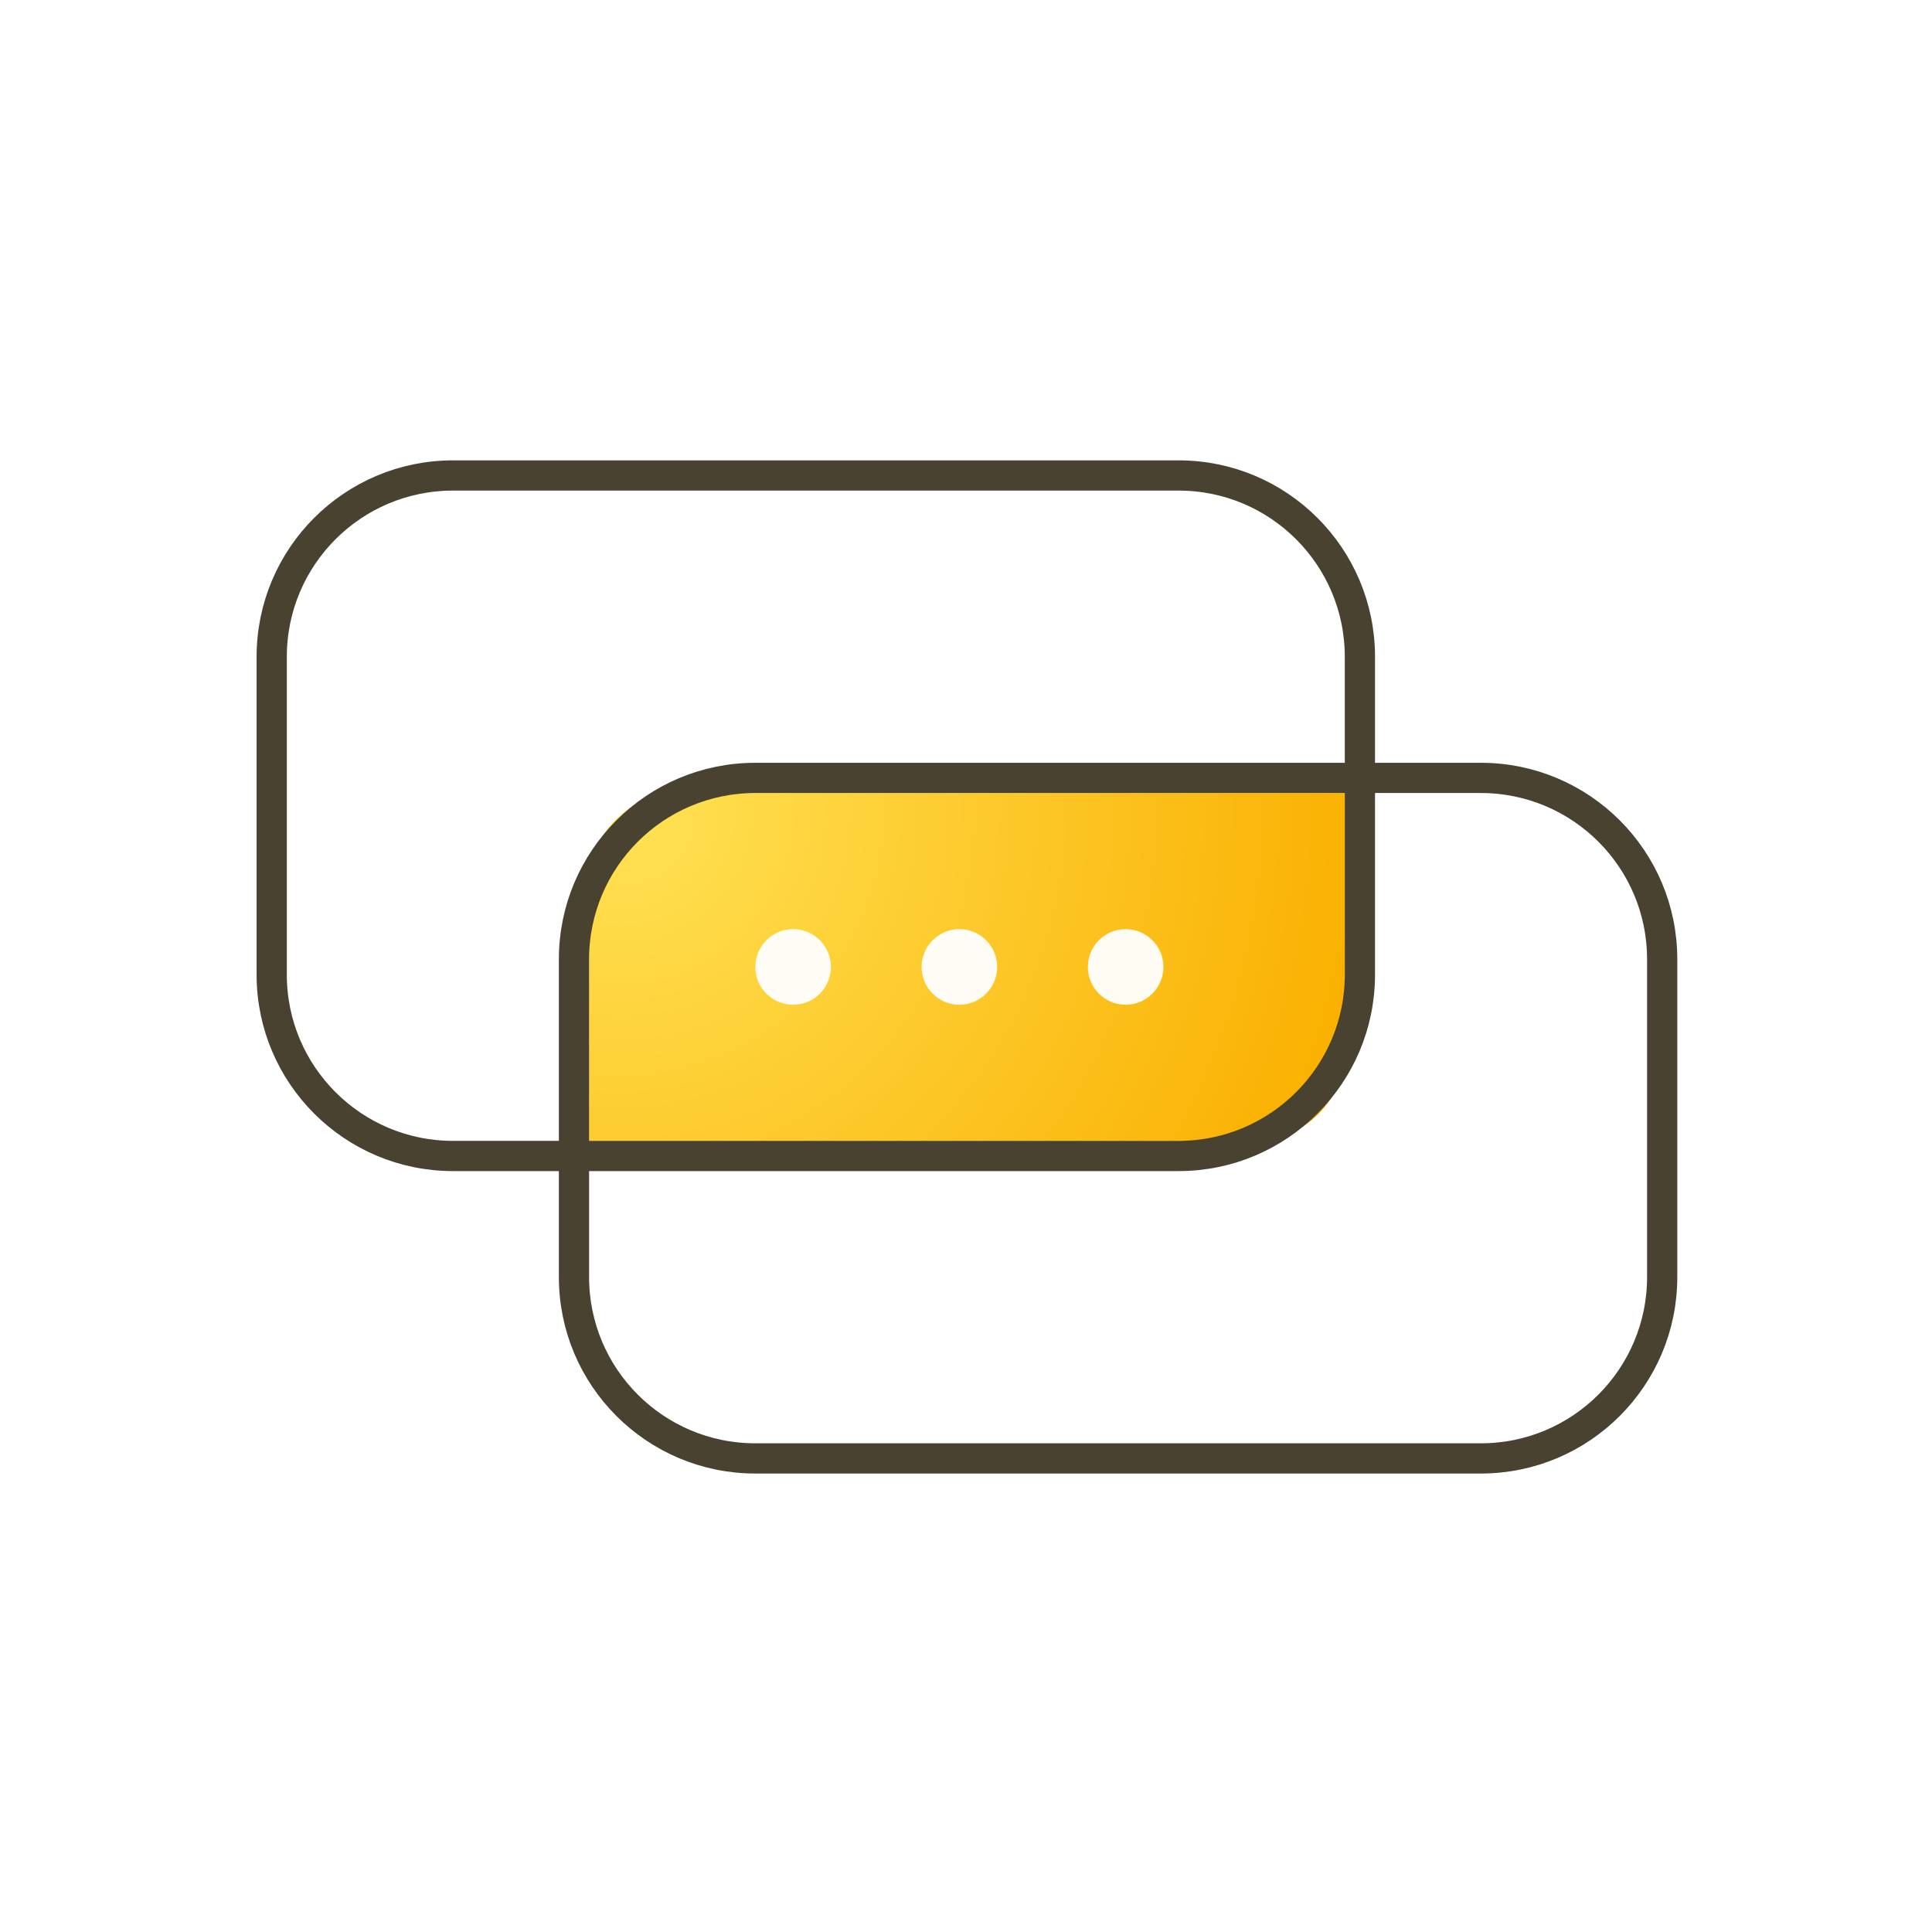
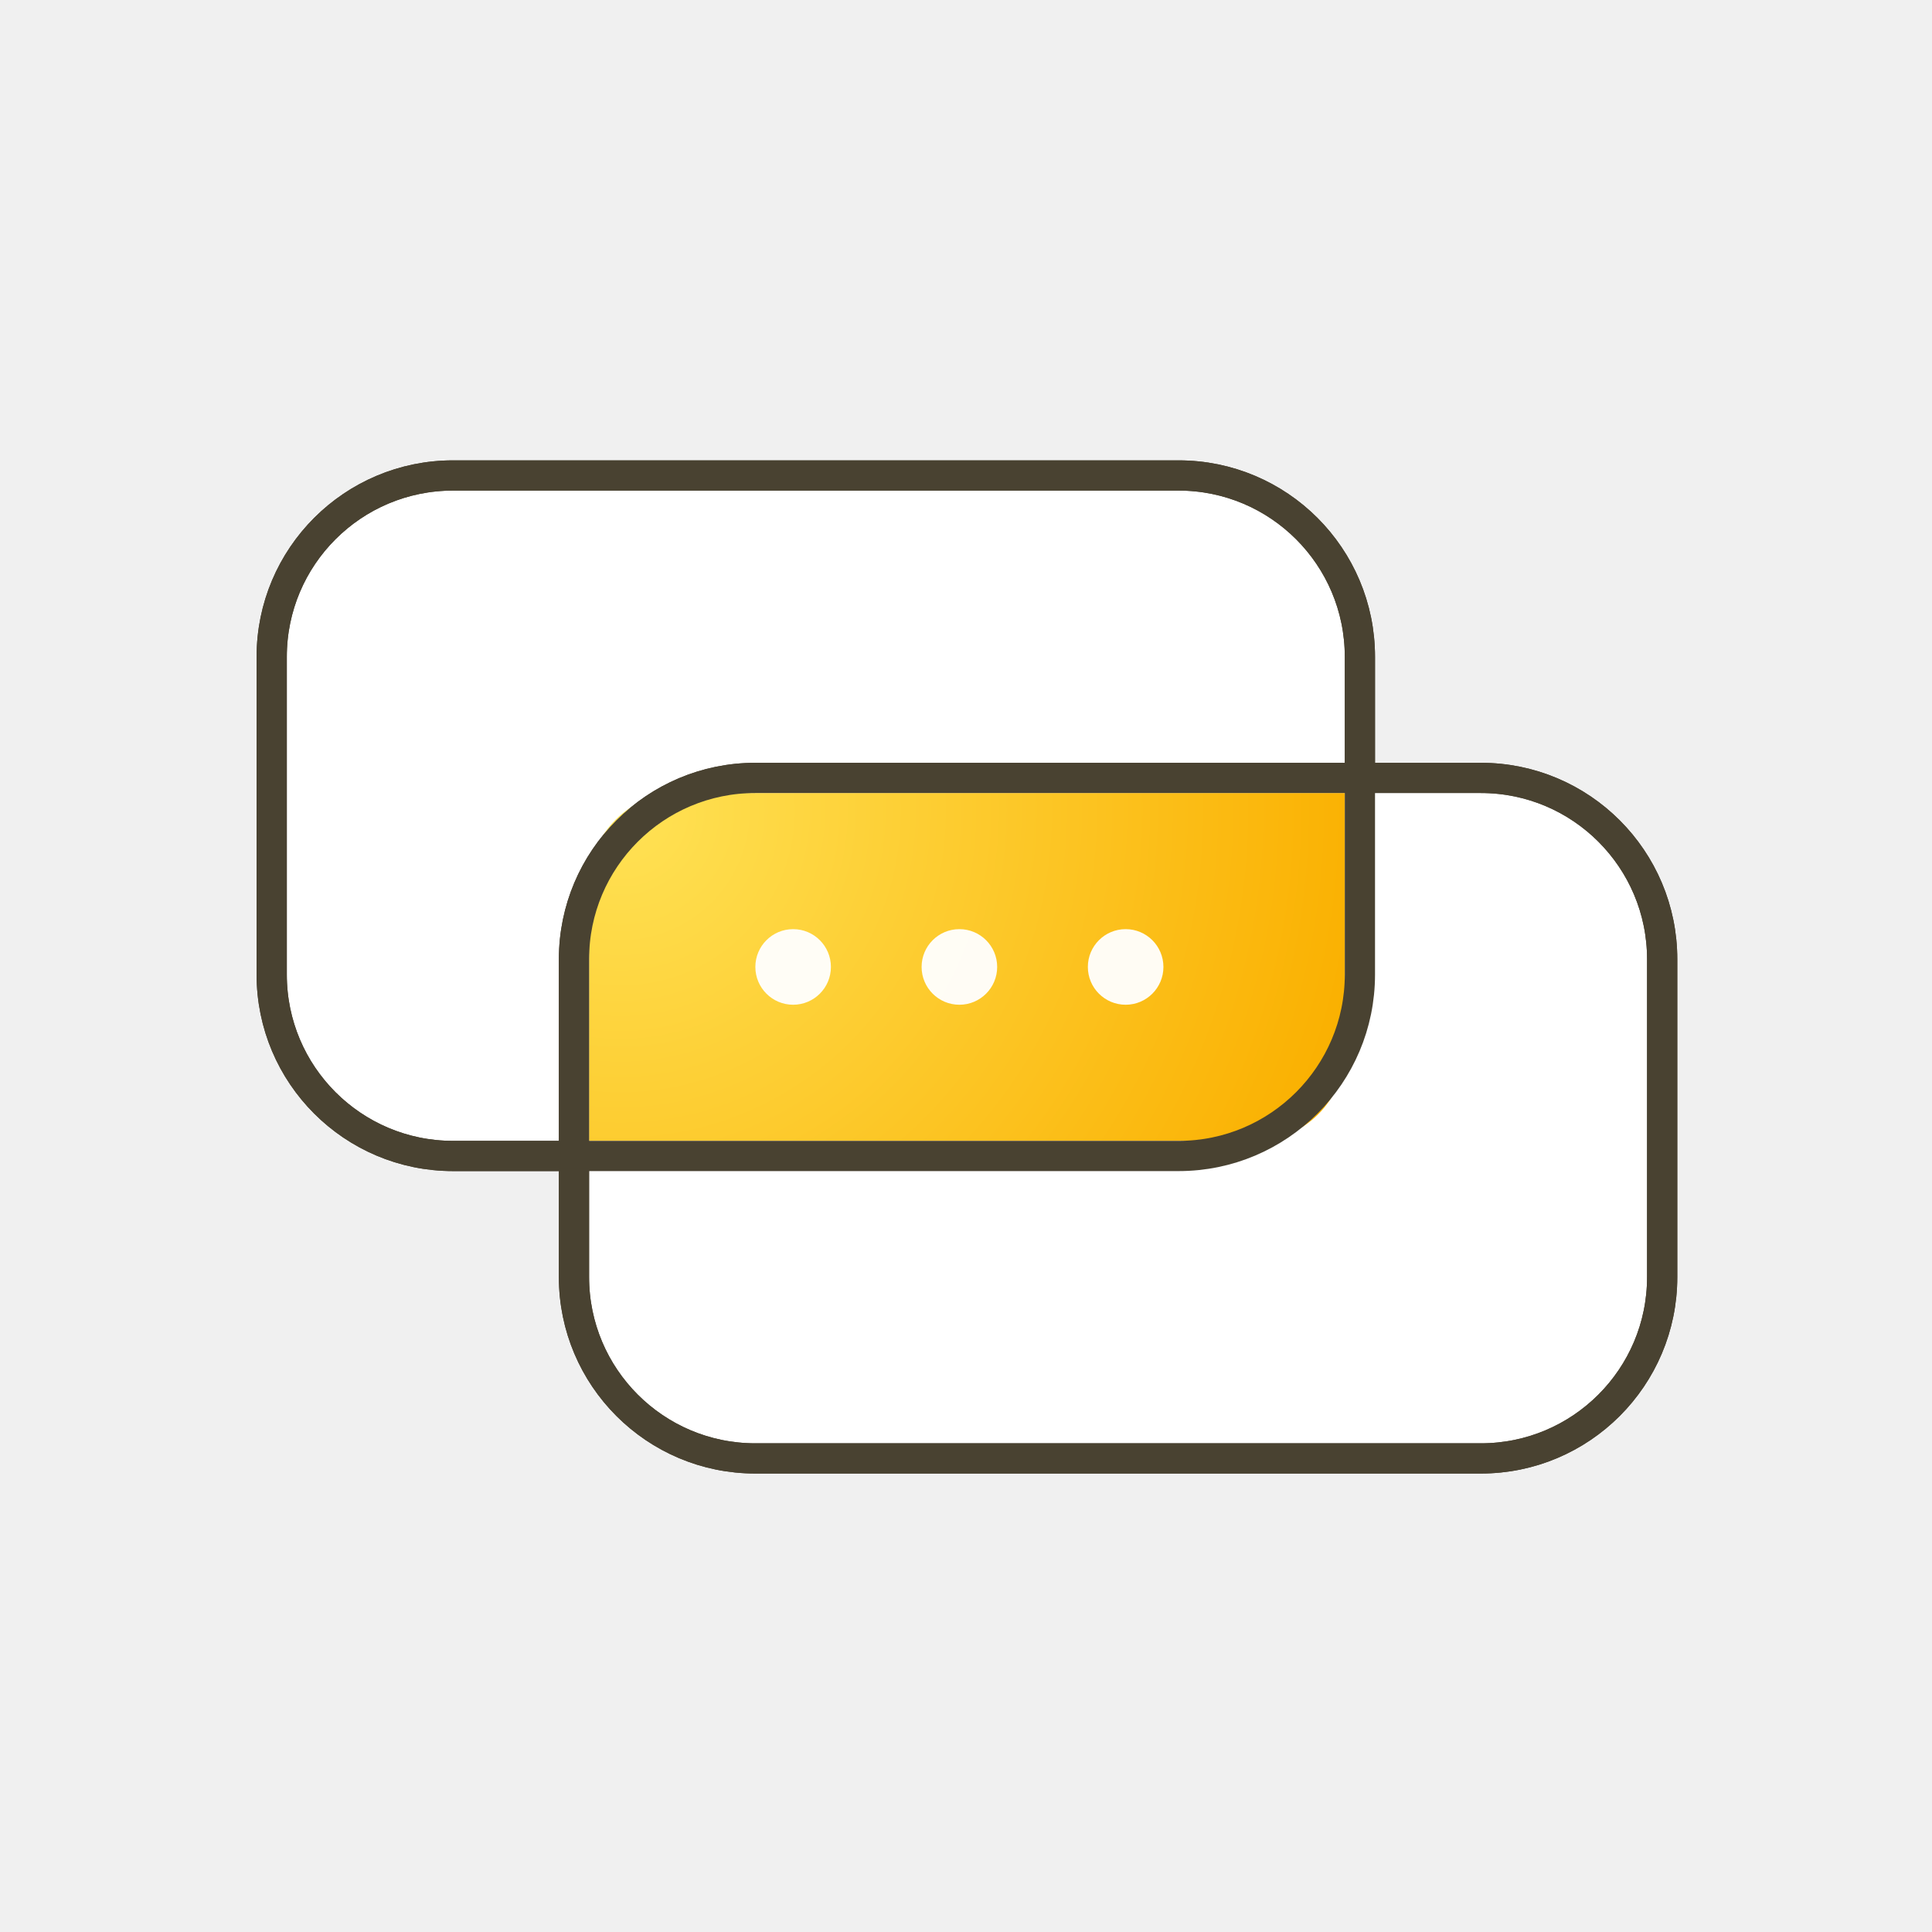
<svg xmlns="http://www.w3.org/2000/svg" width="1024px" height="1024px" viewBox="0 0 1024 1024" version="1.1">
  <defs>
    <radialGradient cx="4.199%" cy="4.961%" fx="4.199%" fy="4.961%" r="217.558%" gradientTransform="translate(0.041988,0.049613),scale(0.460246,1),rotate(22.3468),scale(1,1.007432),translate(-0.041988,-0.049613)" id="radialGradient-1">
      <stop stop-color="#FFE255" offset="0%" />
      <stop stop-color="#FAB000" offset="100%" />
    </radialGradient>
  </defs>
-   <g id="Icon_Art-(Edit-Me)" stroke="none" stroke-width="1" fill="none" fill-rule="evenodd">
-     <rect id="Rectangle" fill="#FFFFFF" fill-rule="nonzero" x="0" y="0" width="1024" height="1024" />
+   <g id="website-logo" stroke="none" stroke-width="1" fill="none" fill-rule="evenodd">
+     <rect id="Rectangle" fill="#FFFFFF" fill-opacity="0.0" fill-rule="nonzero" x="0" y="0" width="1024" height="1024" />
    <g id="Logo" transform="translate(136, 244)">
+       <rect id="Background-Up" stroke="#494231" stroke-width="16.019" fill="#FFFFFF" x="8.01" y="8.01" width="576.768" height="360.682" rx="96.114" />
+       <rect id="Background-Down" stroke="#494231" stroke-width="16.019" fill="#FFFFFF" x="168.222" y="168.308" width="576.768" height="360.682" rx="96.114" />
      <path d="M176.234,224.386 C176.234,197.845 197.751,176.328 224.299,176.328 L576.766,176.328 L576.766,312.614 C576.766,339.155 555.249,360.672 528.701,360.672 L176.234,360.672 L176.234,224.386 Z" id="Fill" fill="url(#radialGradient-1)" fill-rule="nonzero" />
      <rect id="Rectangle-Up" stroke="#494231" stroke-width="16.019" x="8.01" y="8.01" width="576.768" height="360.682" rx="96.114" />
      <rect id="Rectangle-Down" stroke="#494231" stroke-width="16.019" x="168.222" y="168.308" width="576.768" height="360.682" rx="96.114" />
      <g id="Circles" transform="translate(264.3511, 248.4627)" fill="#FFFFFF" fill-opacity="0.95">
        <ellipse id="Oval" cx="20.027" cy="20.037" rx="20.027" ry="20.037" />
        <ellipse id="Oval" cx="108.144" cy="20.037" rx="20.027" ry="20.037" />
        <ellipse id="Oval" cx="196.261" cy="20.037" rx="20.027" ry="20.037" />
      </g>
    </g>
  </g>
</svg>
